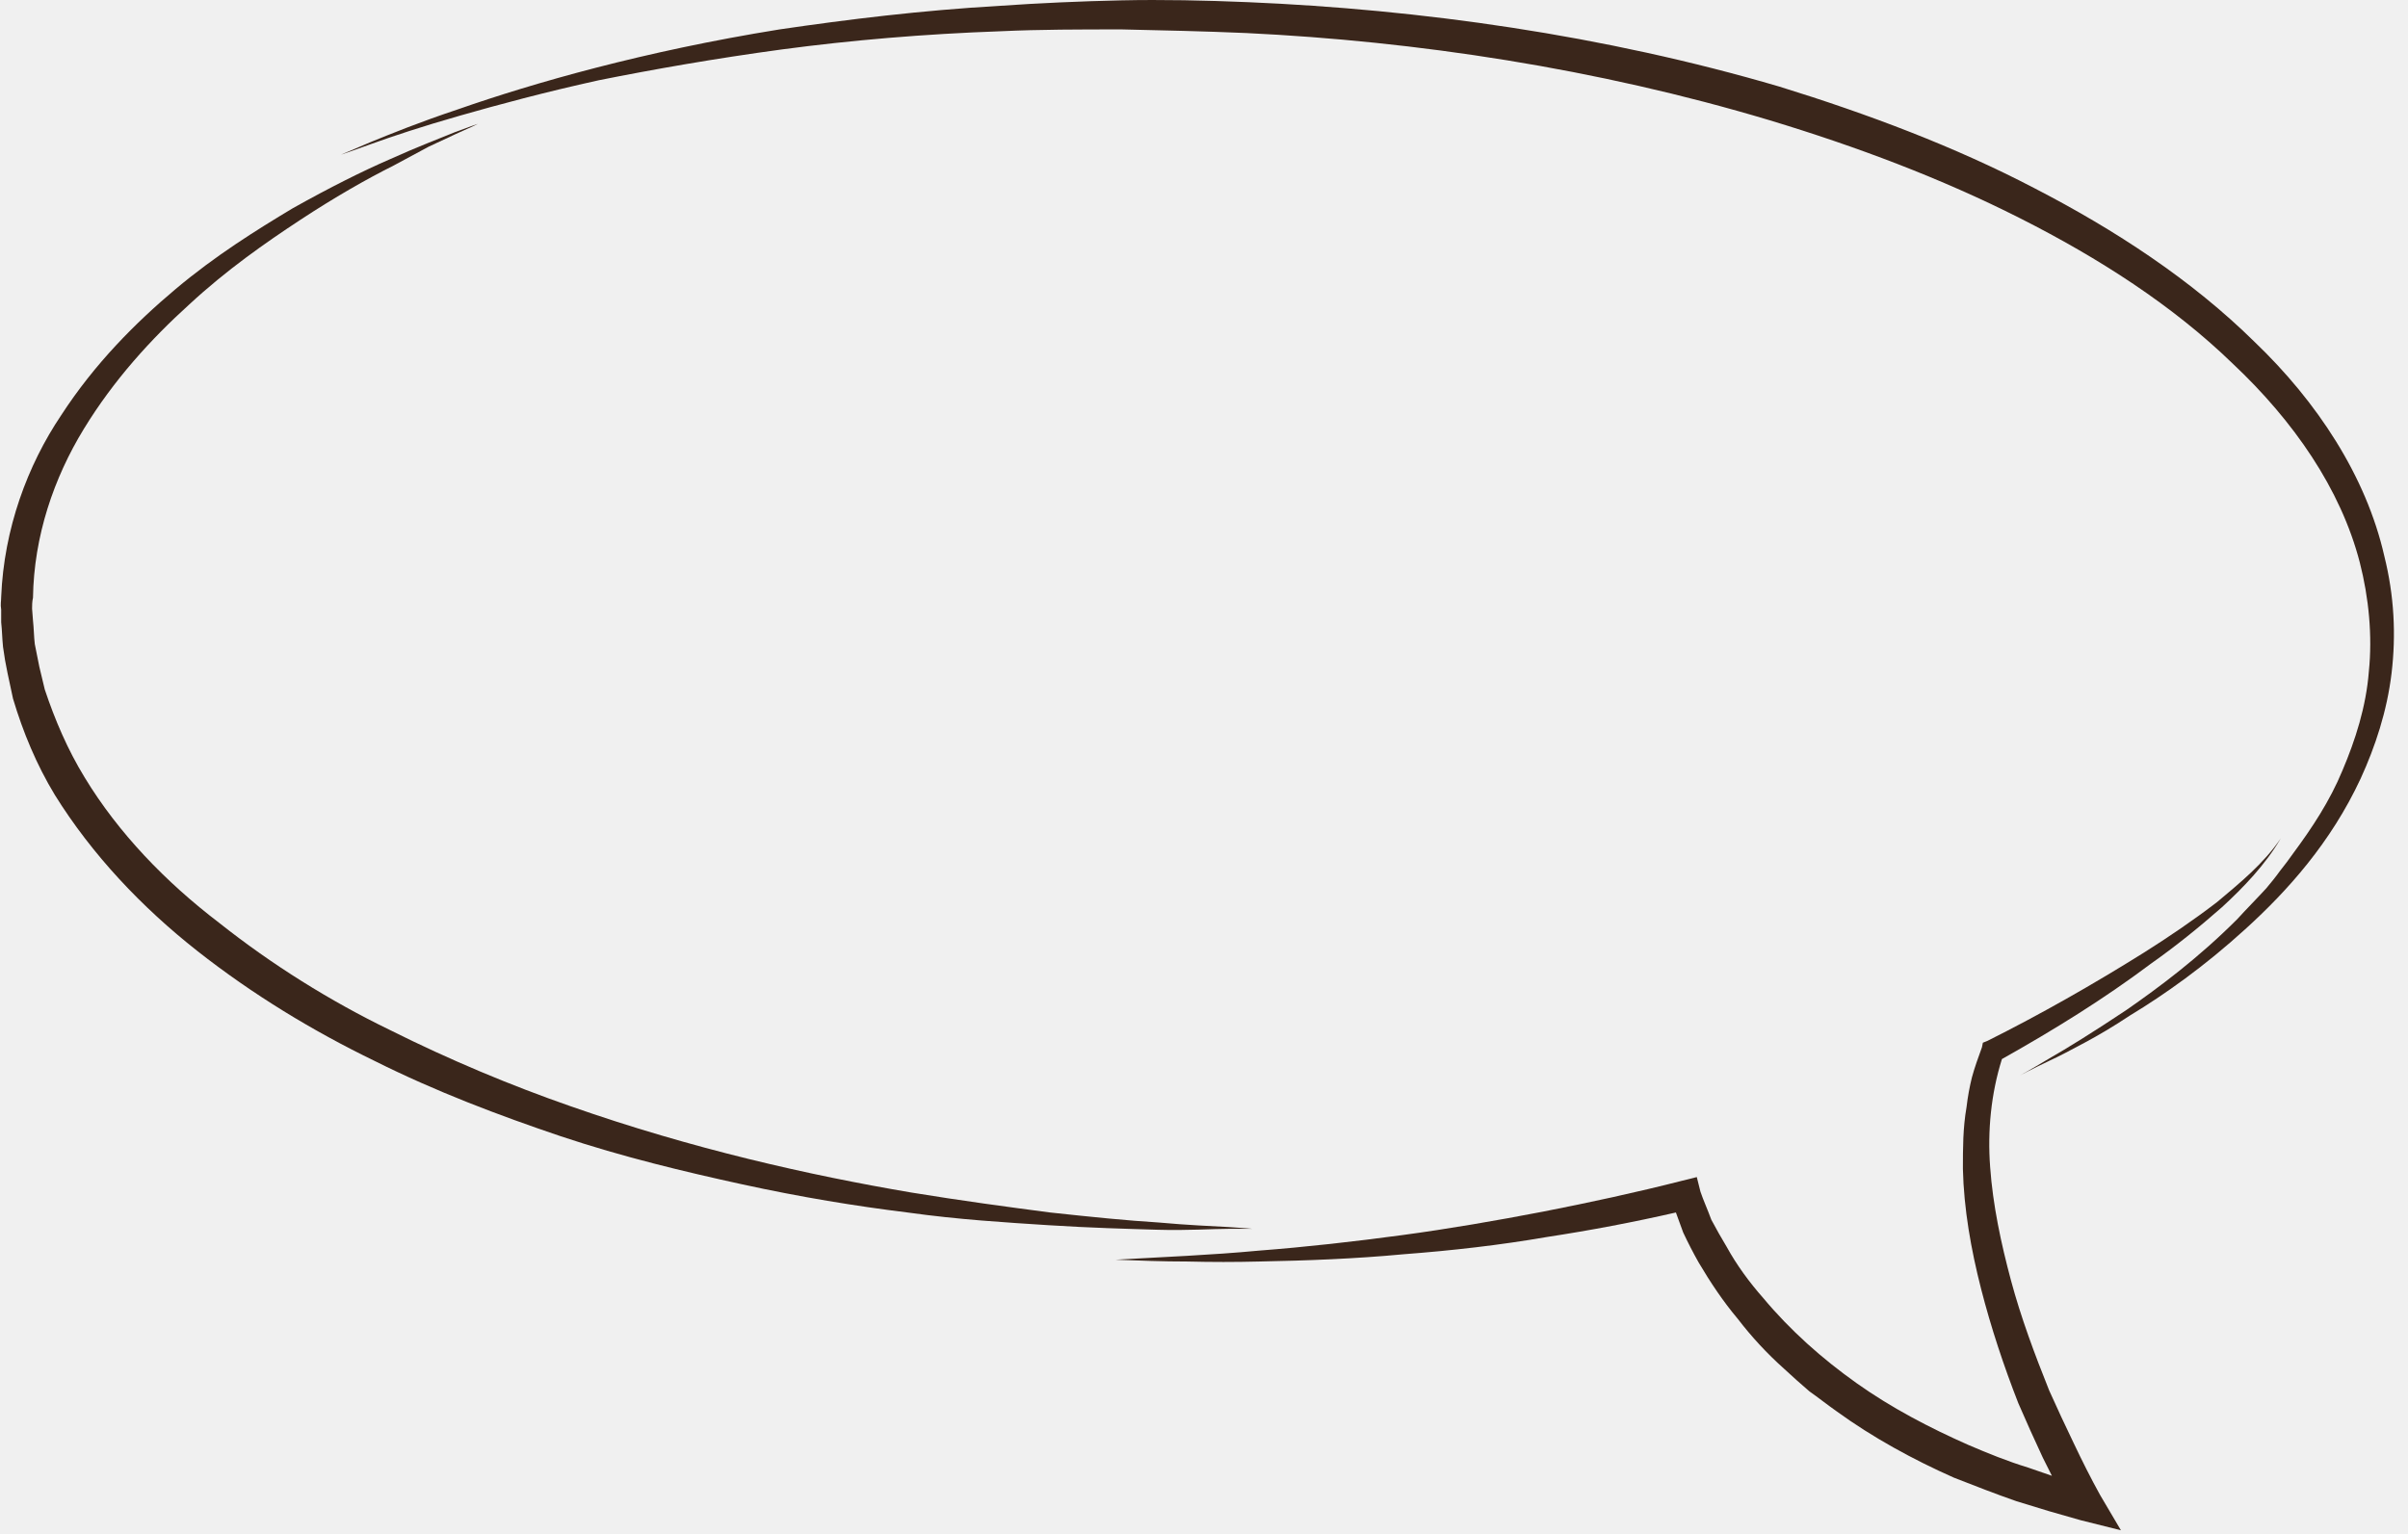
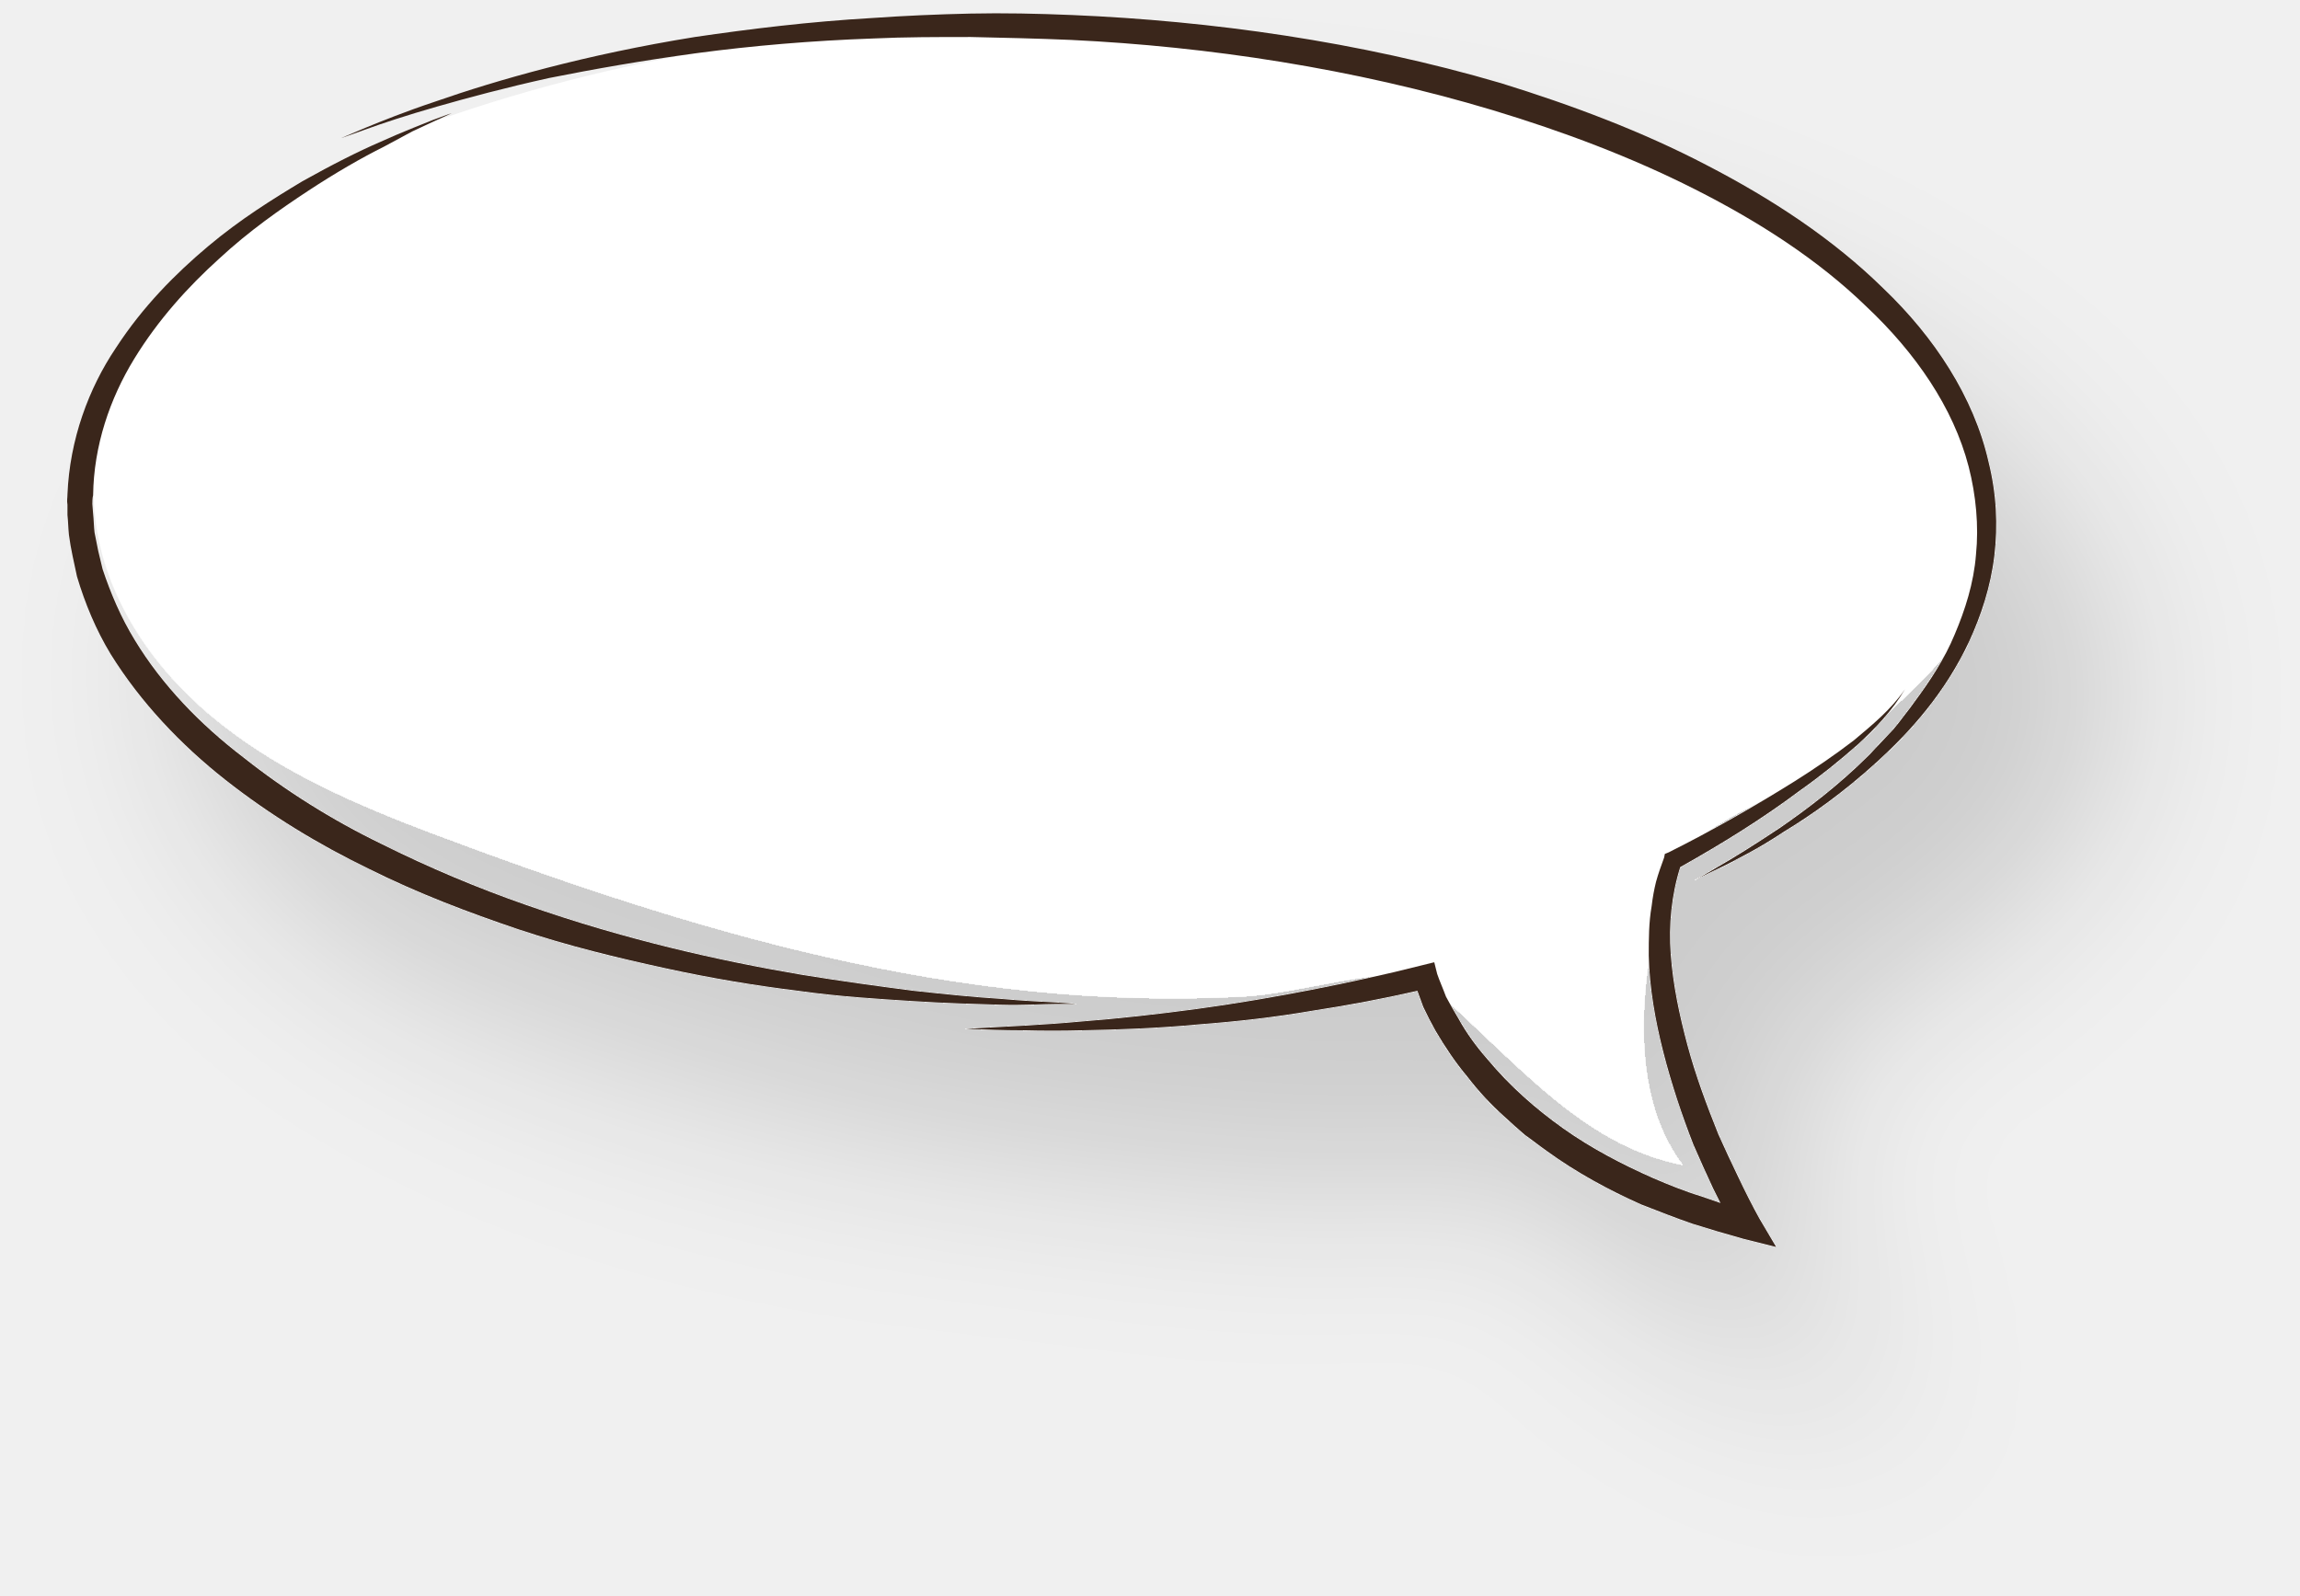
- <svg xmlns="http://www.w3.org/2000/svg" width="146" height="93" viewBox="0 0 146 93" fill="none">
-   <path d="M0.788 42.366L0.458 40.824C0.348 40.31 0.256 39.778 0.183 39.227C0.127 38.677 0.127 38.236 0.072 37.741V36.97C0.017 36.639 0.072 36.474 0.072 36.199C0.238 32.069 1.669 28.215 3.707 25.186C5.744 22.047 8.222 19.57 10.645 17.532C13.068 15.495 15.546 13.953 17.748 12.631C20.006 11.365 21.988 10.374 23.64 9.658C25.347 8.887 26.669 8.391 27.605 8.006C28.486 7.676 28.981 7.51 28.981 7.51C28.981 7.51 28.541 7.731 27.66 8.116C27.182 8.336 26.632 8.593 26.008 8.887C25.384 9.217 24.668 9.603 23.86 10.043C22.208 10.869 20.281 11.971 18.189 13.347C16.096 14.724 13.728 16.376 11.471 18.468C9.158 20.561 6.9 23.038 5.083 26.012C3.266 28.985 2.055 32.51 2 36.254C1.945 36.474 1.945 36.75 1.945 36.915L2 37.631C2.055 38.126 2.055 38.622 2.11 39.062L2.385 40.439L2.715 41.816C3.321 43.633 4.092 45.45 5.138 47.157C7.176 50.516 10.039 53.489 13.288 55.967C16.482 58.5 20.006 60.703 23.64 62.465C27.274 64.282 30.963 65.824 34.598 67.09C41.976 69.678 49.08 71.275 55.247 72.321C58.276 72.817 61.139 73.202 63.672 73.533C66.205 73.808 68.407 74.028 70.225 74.138C72.042 74.303 73.473 74.359 74.464 74.414C75.4 74.469 75.951 74.524 75.951 74.524C75.951 74.524 75.4 74.524 74.464 74.524C73.473 74.524 72.042 74.634 70.169 74.579C68.352 74.524 66.15 74.469 63.562 74.303C61.029 74.138 58.165 73.973 55.027 73.533C51.888 73.147 48.529 72.597 45.005 71.826C41.481 71.055 37.791 70.174 33.992 68.907C30.248 67.641 26.448 66.209 22.704 64.337C18.959 62.52 15.325 60.317 11.966 57.674C8.607 55.031 5.579 51.837 3.321 48.203C2.22 46.386 1.394 44.404 0.788 42.366Z" fill="#3A261B" />
-   <path d="M68.023 1.784C65.491 1.784 63.068 1.784 60.7 1.894C56.02 2.059 51.559 2.444 47.429 2.995C43.355 3.546 39.61 4.207 36.306 4.867C33.058 5.583 30.194 6.354 27.882 7.015C25.569 7.676 23.752 8.281 22.54 8.722C21.329 9.162 20.668 9.383 20.668 9.383C20.668 9.383 21.329 9.107 22.485 8.612C23.697 8.116 25.459 7.4 27.771 6.629C32.342 5.032 39.06 3.105 47.264 1.784C51.394 1.178 55.854 0.627 60.645 0.352C63.013 0.187 65.491 0.077 67.969 0.022C70.501 -0.033 73.034 0.022 75.677 0.132C86.085 0.572 97.208 2.114 107.89 5.253C113.231 6.905 118.518 8.887 123.363 11.42C128.264 13.953 132.889 16.982 136.689 20.726C140.488 24.36 143.462 28.875 144.563 33.721C145.169 36.144 145.279 38.512 145.004 40.824C144.728 43.137 144.012 45.285 143.131 47.212C141.314 51.121 138.671 54.04 136.193 56.297C133.66 58.61 131.238 60.317 129.145 61.584C128.154 62.244 127.218 62.795 126.392 63.236C125.566 63.676 124.85 64.062 124.244 64.337C123.088 64.888 122.482 65.218 122.482 65.218C122.482 65.218 123.088 64.888 124.189 64.227C125.346 63.566 126.943 62.575 128.925 61.253C130.907 59.877 133.275 58.115 135.643 55.747C136.193 55.141 136.799 54.535 137.405 53.875C137.68 53.544 137.955 53.214 138.231 52.828C138.524 52.461 138.8 52.094 139.057 51.727C140.158 50.24 141.259 48.589 142.03 46.716C142.801 44.899 143.462 42.862 143.627 40.714C143.847 38.567 143.627 36.254 143.076 34.106C141.92 29.646 139.057 25.516 135.367 22.047C131.733 18.523 127.273 15.66 122.482 13.237C117.692 10.814 112.571 8.887 107.285 7.29C96.822 4.151 85.864 2.499 75.567 2.004C73.034 1.894 70.446 1.839 68.023 1.784Z" fill="#3A261B" />
-   <path d="M84.983 74.909C87.846 74.524 90.71 74.028 93.573 73.478C96.381 72.927 99.189 72.321 101.998 71.605L102.879 71.385L103.099 72.266C103.264 72.762 103.539 73.367 103.76 73.973C104.053 74.524 104.365 75.074 104.696 75.625C105.302 76.726 106.072 77.773 106.898 78.709C108.55 80.691 110.478 82.398 112.57 83.885C114.662 85.371 116.975 86.583 119.343 87.629C120.499 88.125 121.711 88.62 122.977 89.006L124.409 89.501C124.225 89.134 124.042 88.767 123.858 88.4C123.344 87.299 122.849 86.198 122.372 85.096C121.49 82.838 120.72 80.526 120.114 78.158C119.508 75.79 119.068 73.312 119.013 70.889C119.013 69.623 119.013 68.412 119.233 67.145C119.306 66.521 119.416 65.915 119.563 65.328C119.728 64.722 119.949 64.117 120.169 63.511L120.224 63.236L120.499 63.126C123.693 61.529 126.887 59.712 129.97 57.784C131.457 56.848 132.999 55.802 134.431 54.701C135.807 53.544 137.239 52.388 138.285 50.846C137.349 52.443 136.028 53.82 134.706 55.031C133.329 56.242 131.898 57.399 130.411 58.445C127.548 60.593 124.519 62.465 121.38 64.227C120.72 66.319 120.499 68.577 120.665 70.779C120.83 73.092 121.325 75.405 121.931 77.662C122.537 79.92 123.363 82.123 124.244 84.325C124.721 85.39 125.217 86.454 125.73 87.519C126.226 88.565 126.777 89.666 127.327 90.658L128.594 92.805L126.171 92.2L124.244 91.649L122.261 91.043C120.995 90.603 119.728 90.107 118.462 89.612C115.984 88.51 113.561 87.189 111.359 85.592C110.808 85.206 110.257 84.766 109.707 84.38C109.193 83.94 108.679 83.481 108.165 83.004C107.137 82.086 106.201 81.076 105.357 79.975C104.476 78.929 103.705 77.773 102.989 76.561C102.658 75.974 102.346 75.368 102.053 74.744C101.906 74.34 101.759 73.936 101.612 73.533C99.043 74.12 96.436 74.616 93.793 75.019C90.93 75.515 88.011 75.845 85.093 76.066C82.174 76.341 79.256 76.451 76.338 76.506C74.906 76.543 73.456 76.543 71.987 76.506C70.501 76.506 69.069 76.451 67.638 76.396C70.501 76.231 73.419 76.121 76.338 75.845C79.201 75.625 82.119 75.295 84.983 74.909Z" fill="#3A261B" />
+ <svg xmlns="http://www.w3.org/2000/svg" width="173" height="120" viewBox="0 0 173 120" fill="none">
+   <g filter="url(#filter0_d_21364_65789)">
+     <path d="M7.335 40.117C5.959 32.463 9.593 24.534 15.209 19.193C20.771 13.797 28.095 10.603 35.473 8.18C66.254 -1.842 100.945 0.581 129.964 14.898C135.856 17.761 140.091 21.342 144.551 26.133C149.011 30.979 149.326 35.58 149.051 42.133C148.831 48.851 143.051 52.133 140.051 55.633C133.551 60.633 129.551 60.633 125.551 65.133C123.568 72.291 122.091 81.686 126.551 87.633C118.787 86.091 113.885 79.599 106.837 73.486C103.313 72.771 97.806 74.753 93.346 74.973C72.036 76.075 52.323 70.127 32.389 62.639C26.883 60.546 21.377 58.178 16.751 54.544C12.126 50.965 8.381 45.899 7.335 40.117Z" fill="white" />
+     <path d="M5.79 43.366L5.46 41.824C5.35 41.31 5.258 40.778 5.184 40.227C5.129 39.677 5.129 39.236 5.074 38.741V37.97C5.019 37.639 5.074 37.474 5.074 37.199C5.24 33.069 6.671 29.215 8.709 26.186C10.746 23.047 13.224 20.57 15.647 18.532C18.07 16.495 20.547 14.953 22.75 13.631C25.008 12.365 26.99 11.374 28.642 10.658C30.349 9.887 31.67 9.391 32.606 9.006C33.488 8.676 33.983 8.51 33.983 8.51C33.983 8.51 33.543 8.731 32.662 9.116C32.184 9.336 31.634 9.593 31.01 9.887C30.386 10.217 29.67 10.603 28.862 11.043C27.21 11.869 25.283 12.971 23.191 14.347C21.098 15.724 18.73 17.376 16.473 19.468C14.16 21.561 11.902 24.038 10.085 27.012C8.268 29.985 7.057 33.51 7.002 37.254C6.947 37.474 6.946 37.75 6.946 37.915L7.002 38.631C7.057 39.126 7.057 39.622 7.112 40.062L7.387 41.439L7.717 42.816C8.323 44.633 9.094 46.45 10.14 48.157C12.178 51.516 15.041 54.489 18.29 56.967C21.483 59.5 25.008 61.703 28.642 63.465C32.276 65.282 35.965 66.824 39.6 68.09C46.978 70.678 54.082 72.275 60.249 73.321C63.277 73.817 66.141 74.202 68.674 74.533C71.207 74.808 73.409 75.028 75.226 75.138C77.044 75.303 78.475 75.359 79.466 75.414C80.403 75.469 80.953 75.524 80.953 75.524C80.953 75.524 80.403 75.524 79.466 75.524C78.475 75.524 77.043 75.634 75.171 75.579C73.354 75.524 71.152 75.469 68.564 75.303C66.031 75.138 63.167 74.973 60.029 74.533C56.89 74.147 53.531 73.597 50.007 72.826C46.483 72.055 42.794 71.174 38.994 69.907C35.25 68.641 31.45 67.209 27.706 65.337C23.961 63.52 20.327 61.317 16.968 58.674C13.609 56.031 10.581 52.837 8.323 49.203C7.222 47.386 6.396 45.404 5.79 43.366Z" fill="#3A261B" />
+     <path d="M73.025 2.784C70.493 2.784 68.07 2.784 65.702 2.894C61.022 3.059 56.561 3.444 52.431 3.995C48.357 4.546 44.612 5.207 41.308 5.867C38.06 6.583 35.196 7.354 32.883 8.015C30.571 8.676 28.754 9.281 27.542 9.722C26.331 10.162 25.67 10.383 25.67 10.383C25.67 10.383 26.331 10.107 27.487 9.612C28.699 9.116 30.461 8.4 32.773 7.629C37.344 6.032 44.062 4.105 52.266 2.784C56.396 2.178 60.856 1.627 65.647 1.352C68.015 1.187 70.493 1.077 72.97 1.022C75.503 0.967 78.036 1.022 80.68 1.132C91.087 1.572 102.21 3.114 112.892 6.253C118.233 7.905 123.52 9.887 128.365 12.42C133.266 14.953 137.891 17.982 141.691 21.726C145.49 25.36 148.464 29.875 149.565 34.721C150.171 37.144 150.281 39.512 150.006 41.824C149.73 44.137 149.014 46.285 148.133 48.212C146.316 52.121 143.673 55.04 141.195 57.297C138.662 59.61 136.24 61.317 134.147 62.584C133.156 63.244 132.22 63.795 131.394 64.236C130.568 64.676 129.852 65.062 129.246 65.337C128.09 65.888 127.484 66.218 127.484 66.218C127.484 66.218 128.09 65.888 129.191 65.227C130.348 64.566 131.944 63.575 133.927 62.253C135.909 60.877 138.277 59.115 140.645 56.747C141.195 56.141 141.801 55.535 142.407 54.875C142.682 54.544 142.957 54.214 143.233 53.828C143.526 53.461 143.802 53.094 144.059 52.727C145.16 51.24 146.261 49.589 147.032 47.716C147.803 45.899 148.464 43.862 148.629 41.714C148.849 39.567 148.629 37.254 148.078 35.106C146.922 30.646 144.059 26.516 140.369 23.047C136.735 19.523 132.275 16.66 127.484 14.237C122.694 11.814 117.573 9.887 112.286 8.29C101.824 5.151 90.866 3.499 80.569 3.004C78.036 2.894 75.448 2.839 73.025 2.784Z" fill="#3A261B" />
+     <path d="M89.985 75.909C92.848 75.524 95.711 75.028 98.575 74.478C101.383 73.927 104.191 73.321 107 72.605L107.881 72.385L108.101 73.266C108.266 73.762 108.541 74.367 108.762 74.973C109.055 75.524 109.367 76.074 109.698 76.625C110.304 77.726 111.074 78.773 111.9 79.709C113.552 81.691 115.48 83.398 117.572 84.885C119.664 86.371 121.977 87.583 124.345 88.629C125.501 89.125 126.713 89.62 127.979 90.006L129.411 90.501C129.227 90.134 129.044 89.767 128.86 89.4C128.346 88.299 127.851 87.198 127.373 86.096C126.492 83.838 125.722 81.526 125.116 79.158C124.51 76.79 124.07 74.312 124.015 71.889C124.015 70.623 124.015 69.412 124.235 68.145C124.308 67.521 124.418 66.915 124.565 66.328C124.73 65.722 124.951 65.117 125.171 64.511L125.226 64.236L125.501 64.126C128.695 62.529 131.889 60.712 134.972 58.784C136.459 57.848 138.001 56.802 139.433 55.701C140.809 54.544 142.241 53.388 143.287 51.846C142.351 53.443 141.029 54.82 139.708 56.031C138.331 57.242 136.9 58.399 135.413 59.445C132.55 61.593 129.521 63.465 126.382 65.227C125.722 67.319 125.501 69.577 125.666 71.779C125.832 74.092 126.327 76.405 126.933 78.662C127.539 80.92 128.365 83.123 129.246 85.325C129.723 86.39 130.218 87.454 130.732 88.519C131.228 89.565 131.779 90.666 132.329 91.658L133.596 93.805L131.173 93.2L129.246 92.649L127.263 92.043C125.997 91.603 124.73 91.107 123.464 90.612C120.986 89.51 118.563 88.189 116.361 86.592C115.81 86.206 115.259 85.766 114.709 85.38C114.195 84.94 113.681 84.481 113.167 84.004C112.139 83.086 111.203 82.076 110.359 80.975C109.478 79.929 108.707 78.773 107.991 77.561C107.66 76.974 107.348 76.368 107.055 75.744C106.908 75.34 106.761 74.936 106.614 74.533C104.045 75.12 101.438 75.616 98.795 76.019C95.932 76.515 93.013 76.845 90.095 77.066C87.176 77.341 84.258 77.451 81.34 77.506C79.908 77.543 78.458 77.543 76.99 77.506C75.503 77.506 74.071 77.451 72.639 77.396C75.503 77.231 78.421 77.121 81.34 76.845C84.203 76.625 87.121 76.295 89.985 75.909Z" fill="#3A261B" />
+   </g>
+   <defs>
+     <filter id="filter0_d_21364_65789" x="0.851" y="0.8" width="171.498" height="119.205" filterUnits="userSpaceOnUse" color-interpolation-filters="sRGB">
+       <feFlood flood-opacity="0" result="BackgroundImageFix" />
+       <feColorMatrix in="SourceAlpha" type="matrix" values="0 0 0 0 0 0 0 0 0 0 0 0 0 0 0 0 0 0 127 0" result="hardAlpha" />
+       <feOffset dx="9" dy="13" />
+       <feGaussianBlur stdDeviation="6.6" />
+       <feComposite in2="hardAlpha" operator="out" />
+       <feColorMatrix type="matrix" values="0 0 0 0 0 0 0 0 0 0 0 0 0 0 0 0 0 0 0.15 0" />
+       <feBlend mode="normal" in2="BackgroundImageFix" result="effect1_dropShadow_21364_65789" />
+       <feBlend mode="normal" in="SourceGraphic" in2="effect1_dropShadow_21364_65789" result="shape" />
+     </filter>
+   </defs>
</svg>
